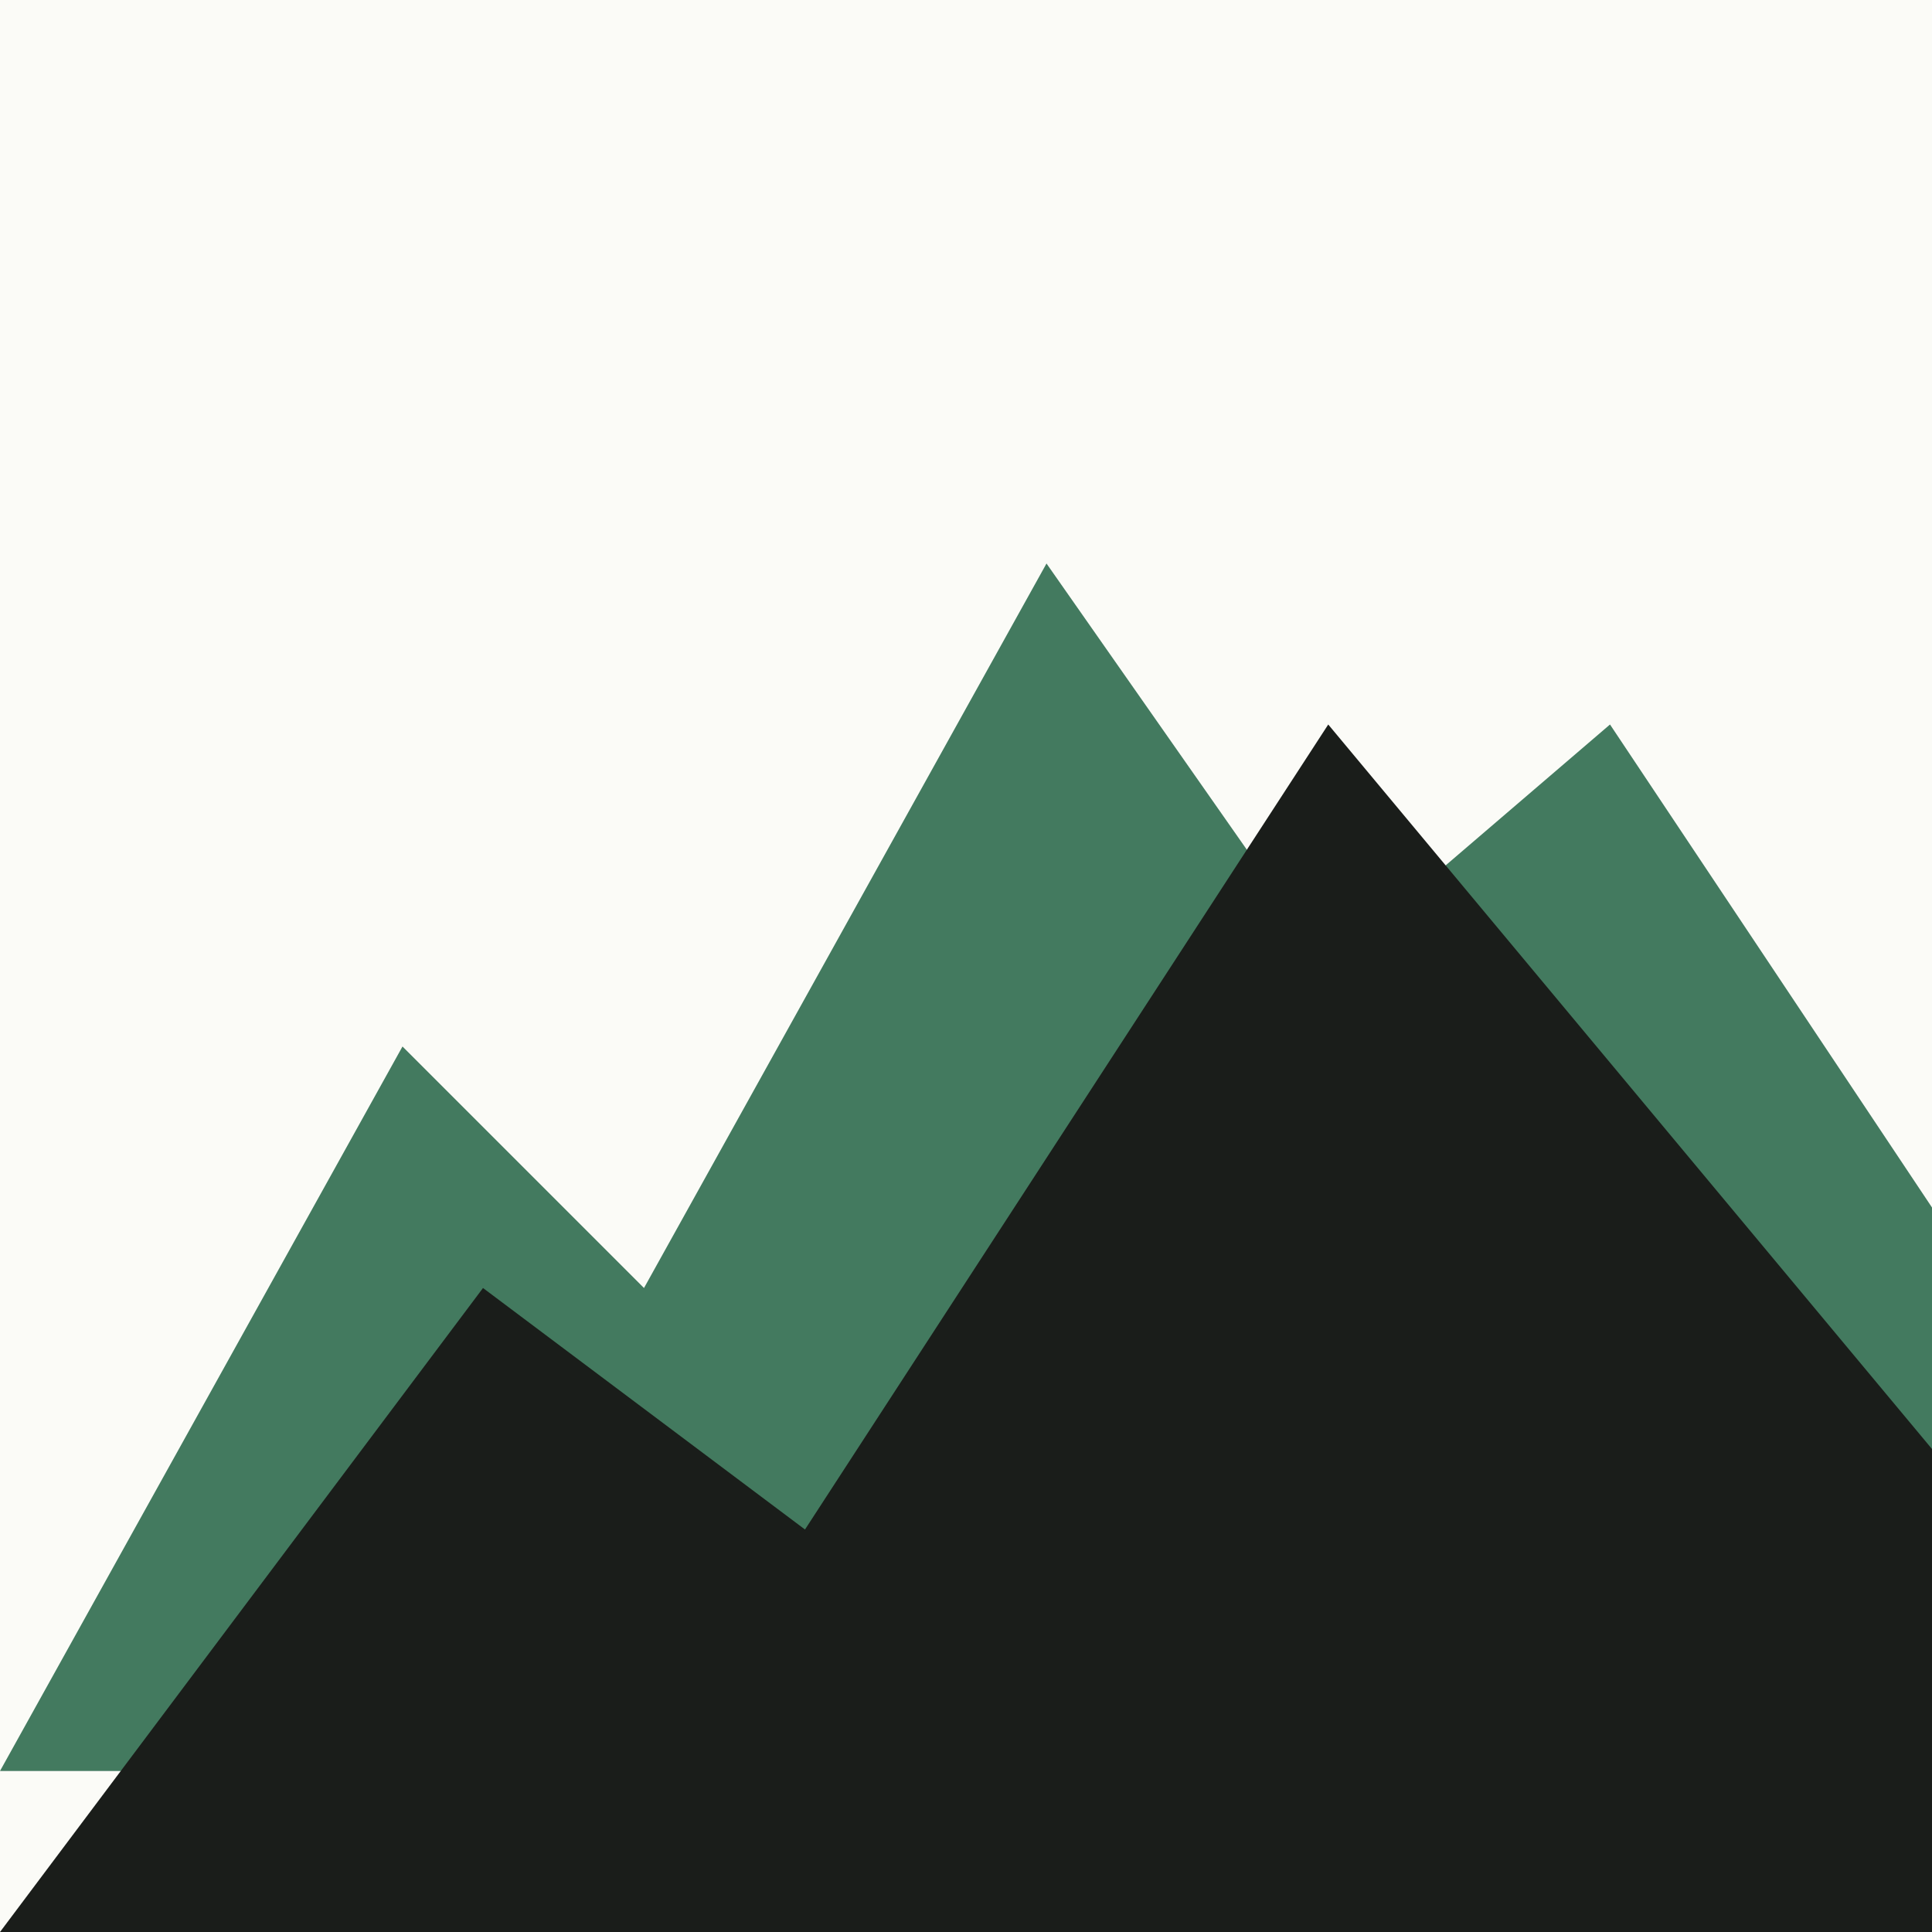
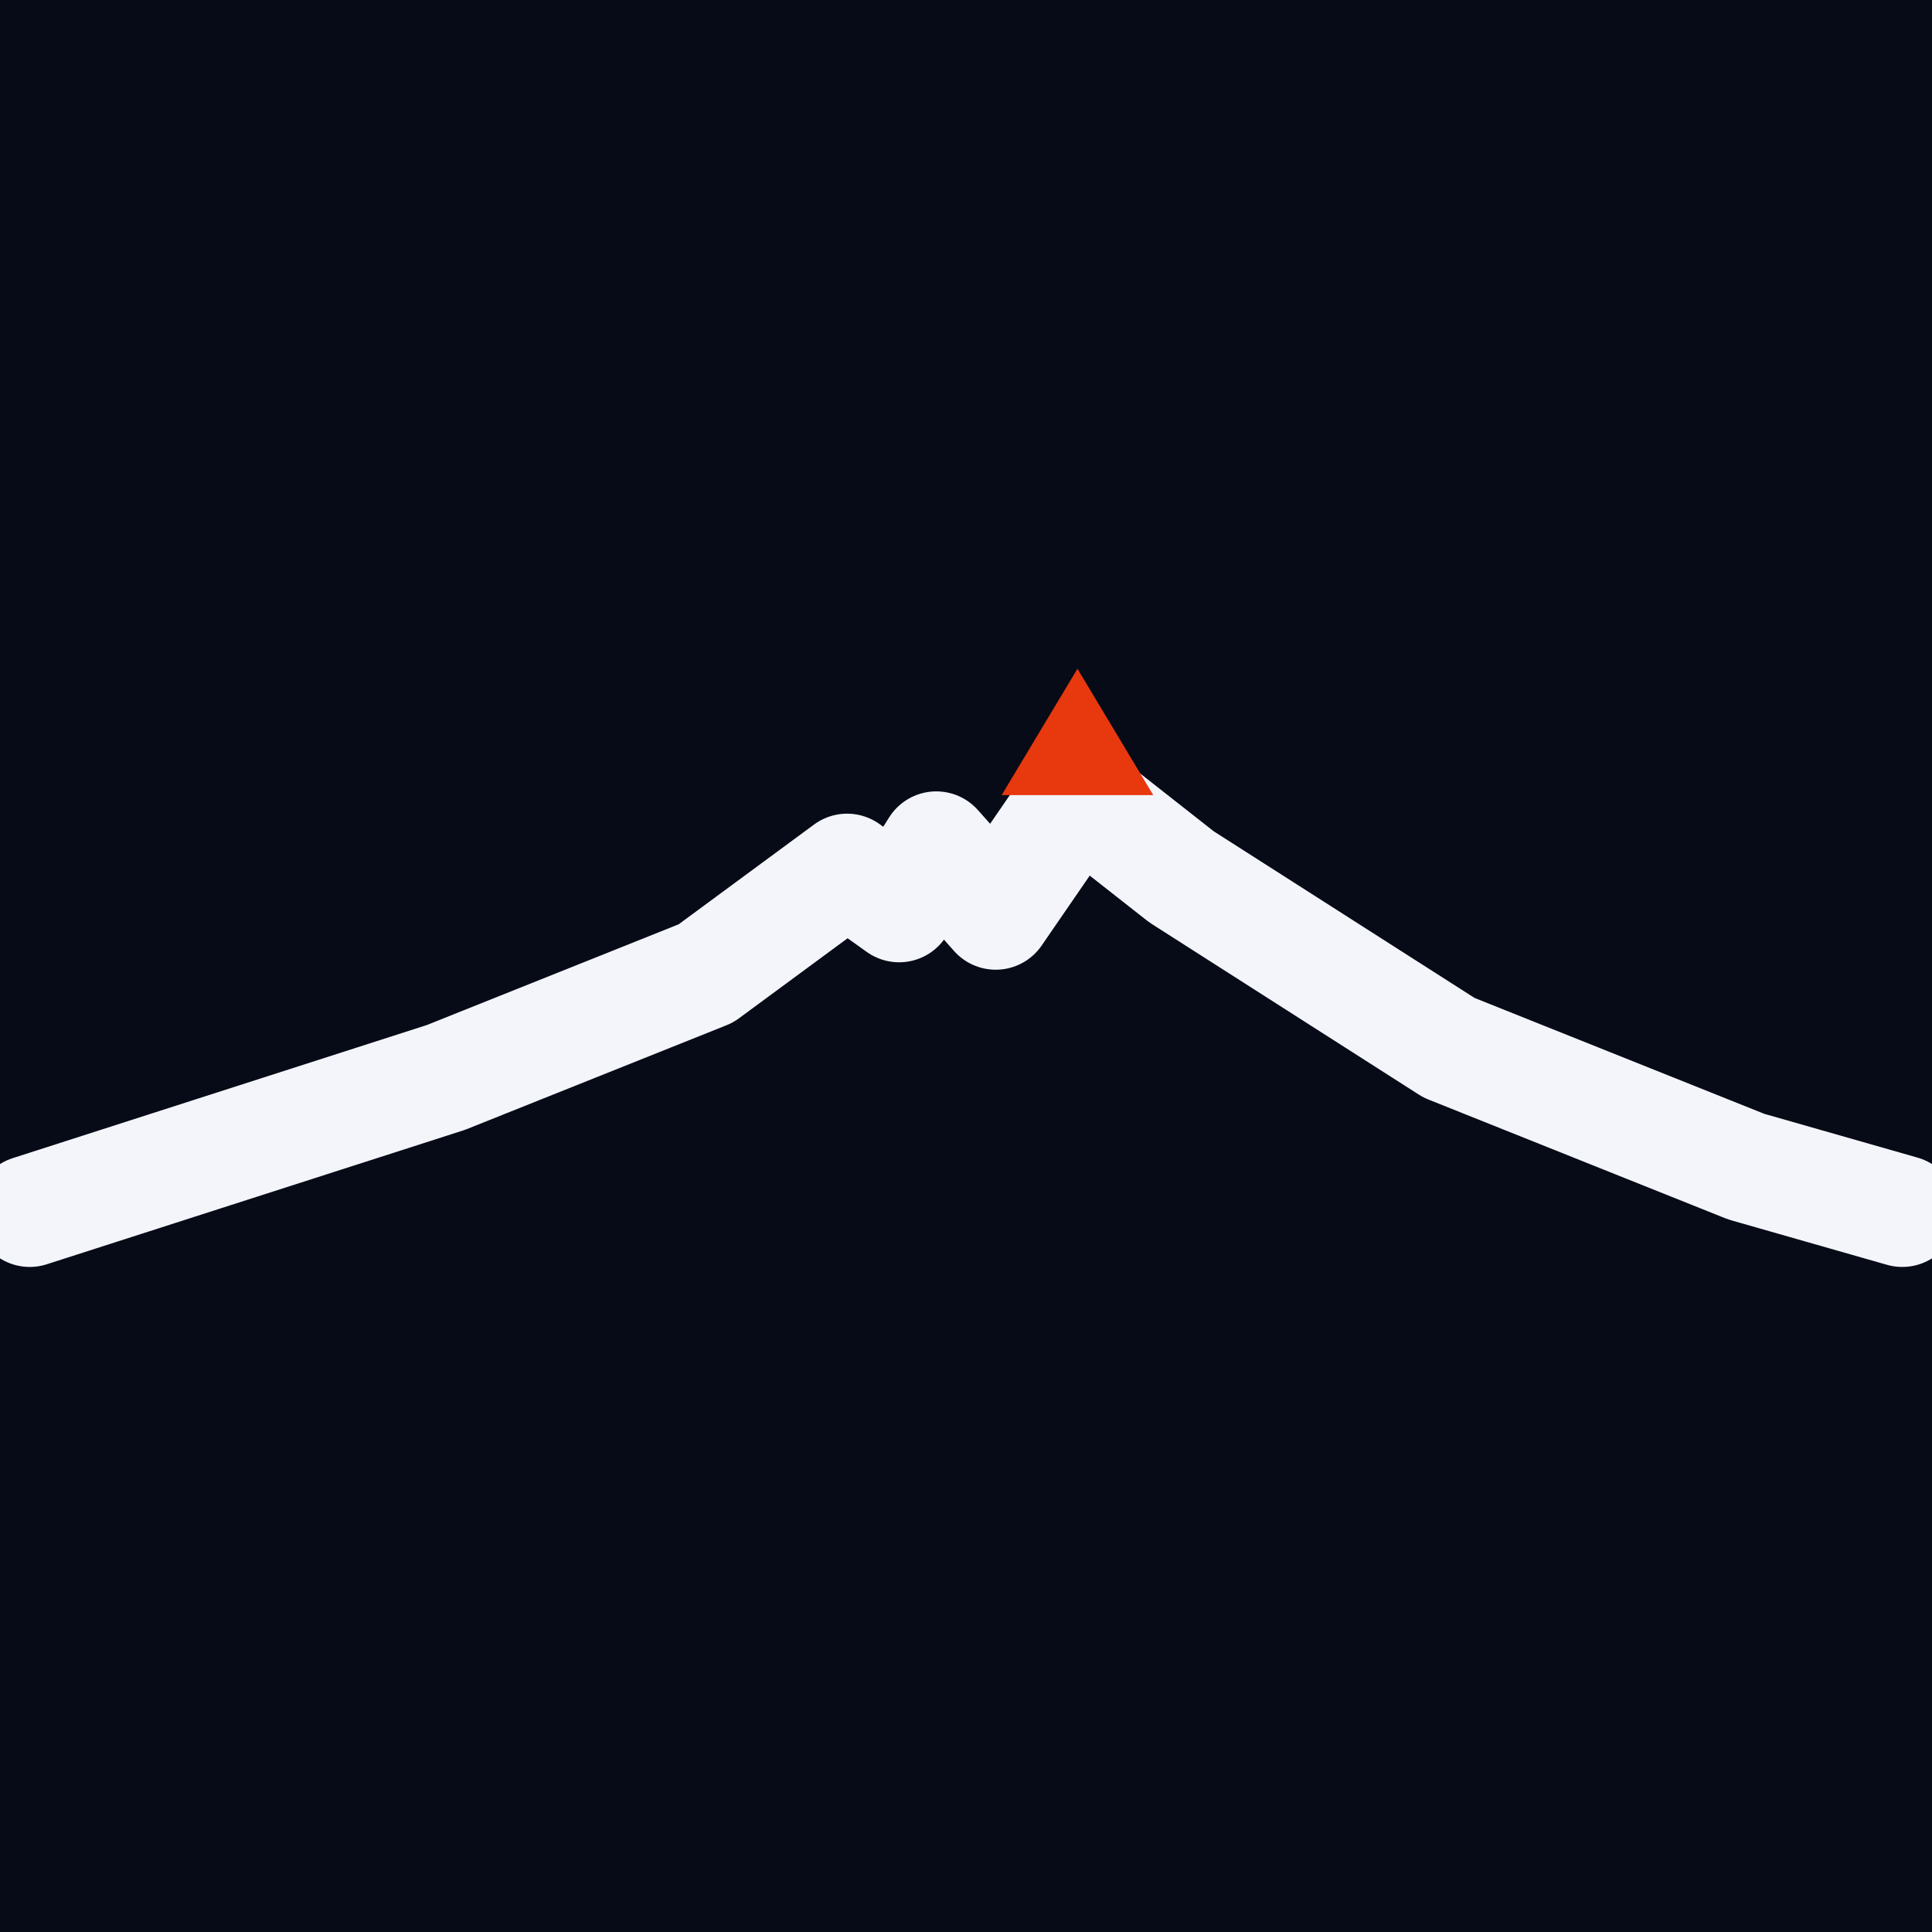
- <svg xmlns="http://www.w3.org/2000/svg" viewBox="0 0 48 48">
-   <rect width="48" height="48" fill="#FBFBF7" />
-   <path d="M0 44 L10 26 L16 32 L26 14 L33 24 L40 18 L48 30 L48 44 Z" fill="#2F6B4F" opacity="0.9" />
-   <path d="M0 48 L12 32 L20 38 L33 18 L48 36 L48 48 Z" fill="#1A1D1A" />
+ <svg xmlns="http://www.w3.org/2000/svg" viewBox="0 -150 520 520">
+   <rect x="0" y="-150" width="520" height="520" fill="#070B17" />
+   <path d="M8 176 L120 140 L190 112 L228 84 L242 94 L252 78 L268 96 L290 64 L318 86 L390 132 L470 164 L512 176" fill="none" stroke="#F3F5FB" stroke-width="30" stroke-linecap="round" stroke-linejoin="round" />
+   <path d="M290 50 L284 60 L296 60 Z" fill="#E8380D" transform="translate(290 64) scale(3.4) translate(-290 -60)" />
</svg>
